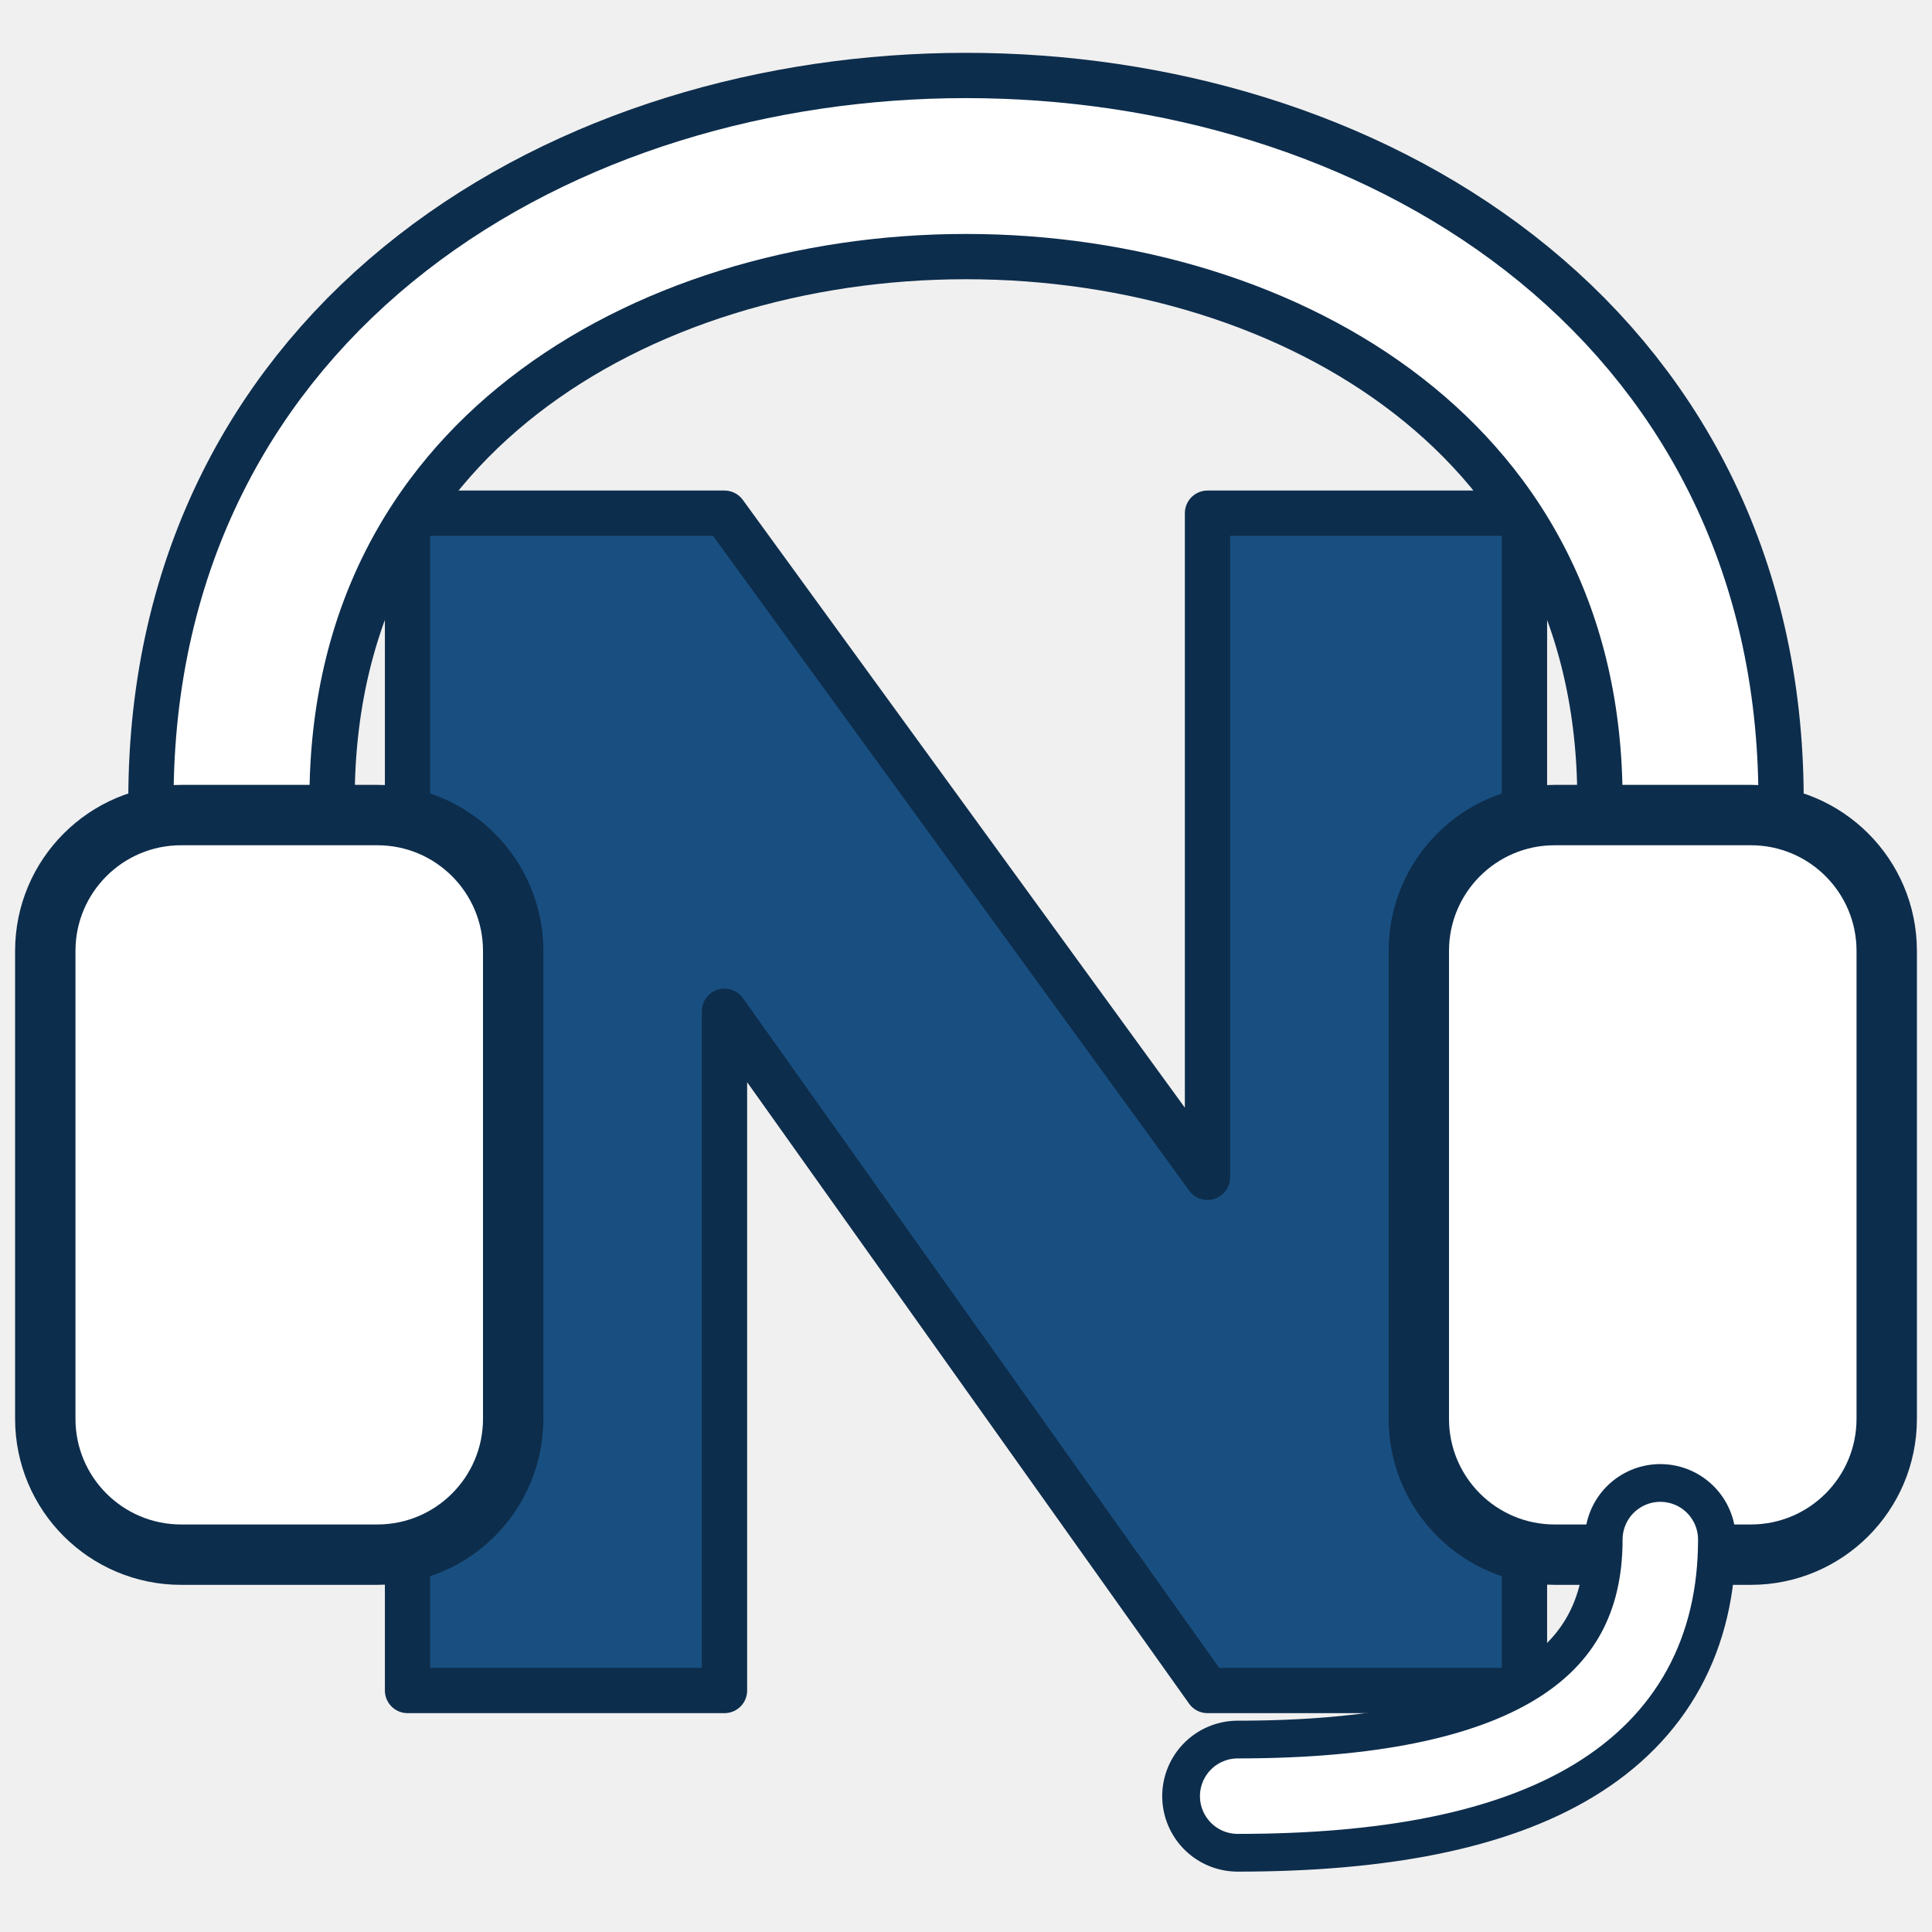
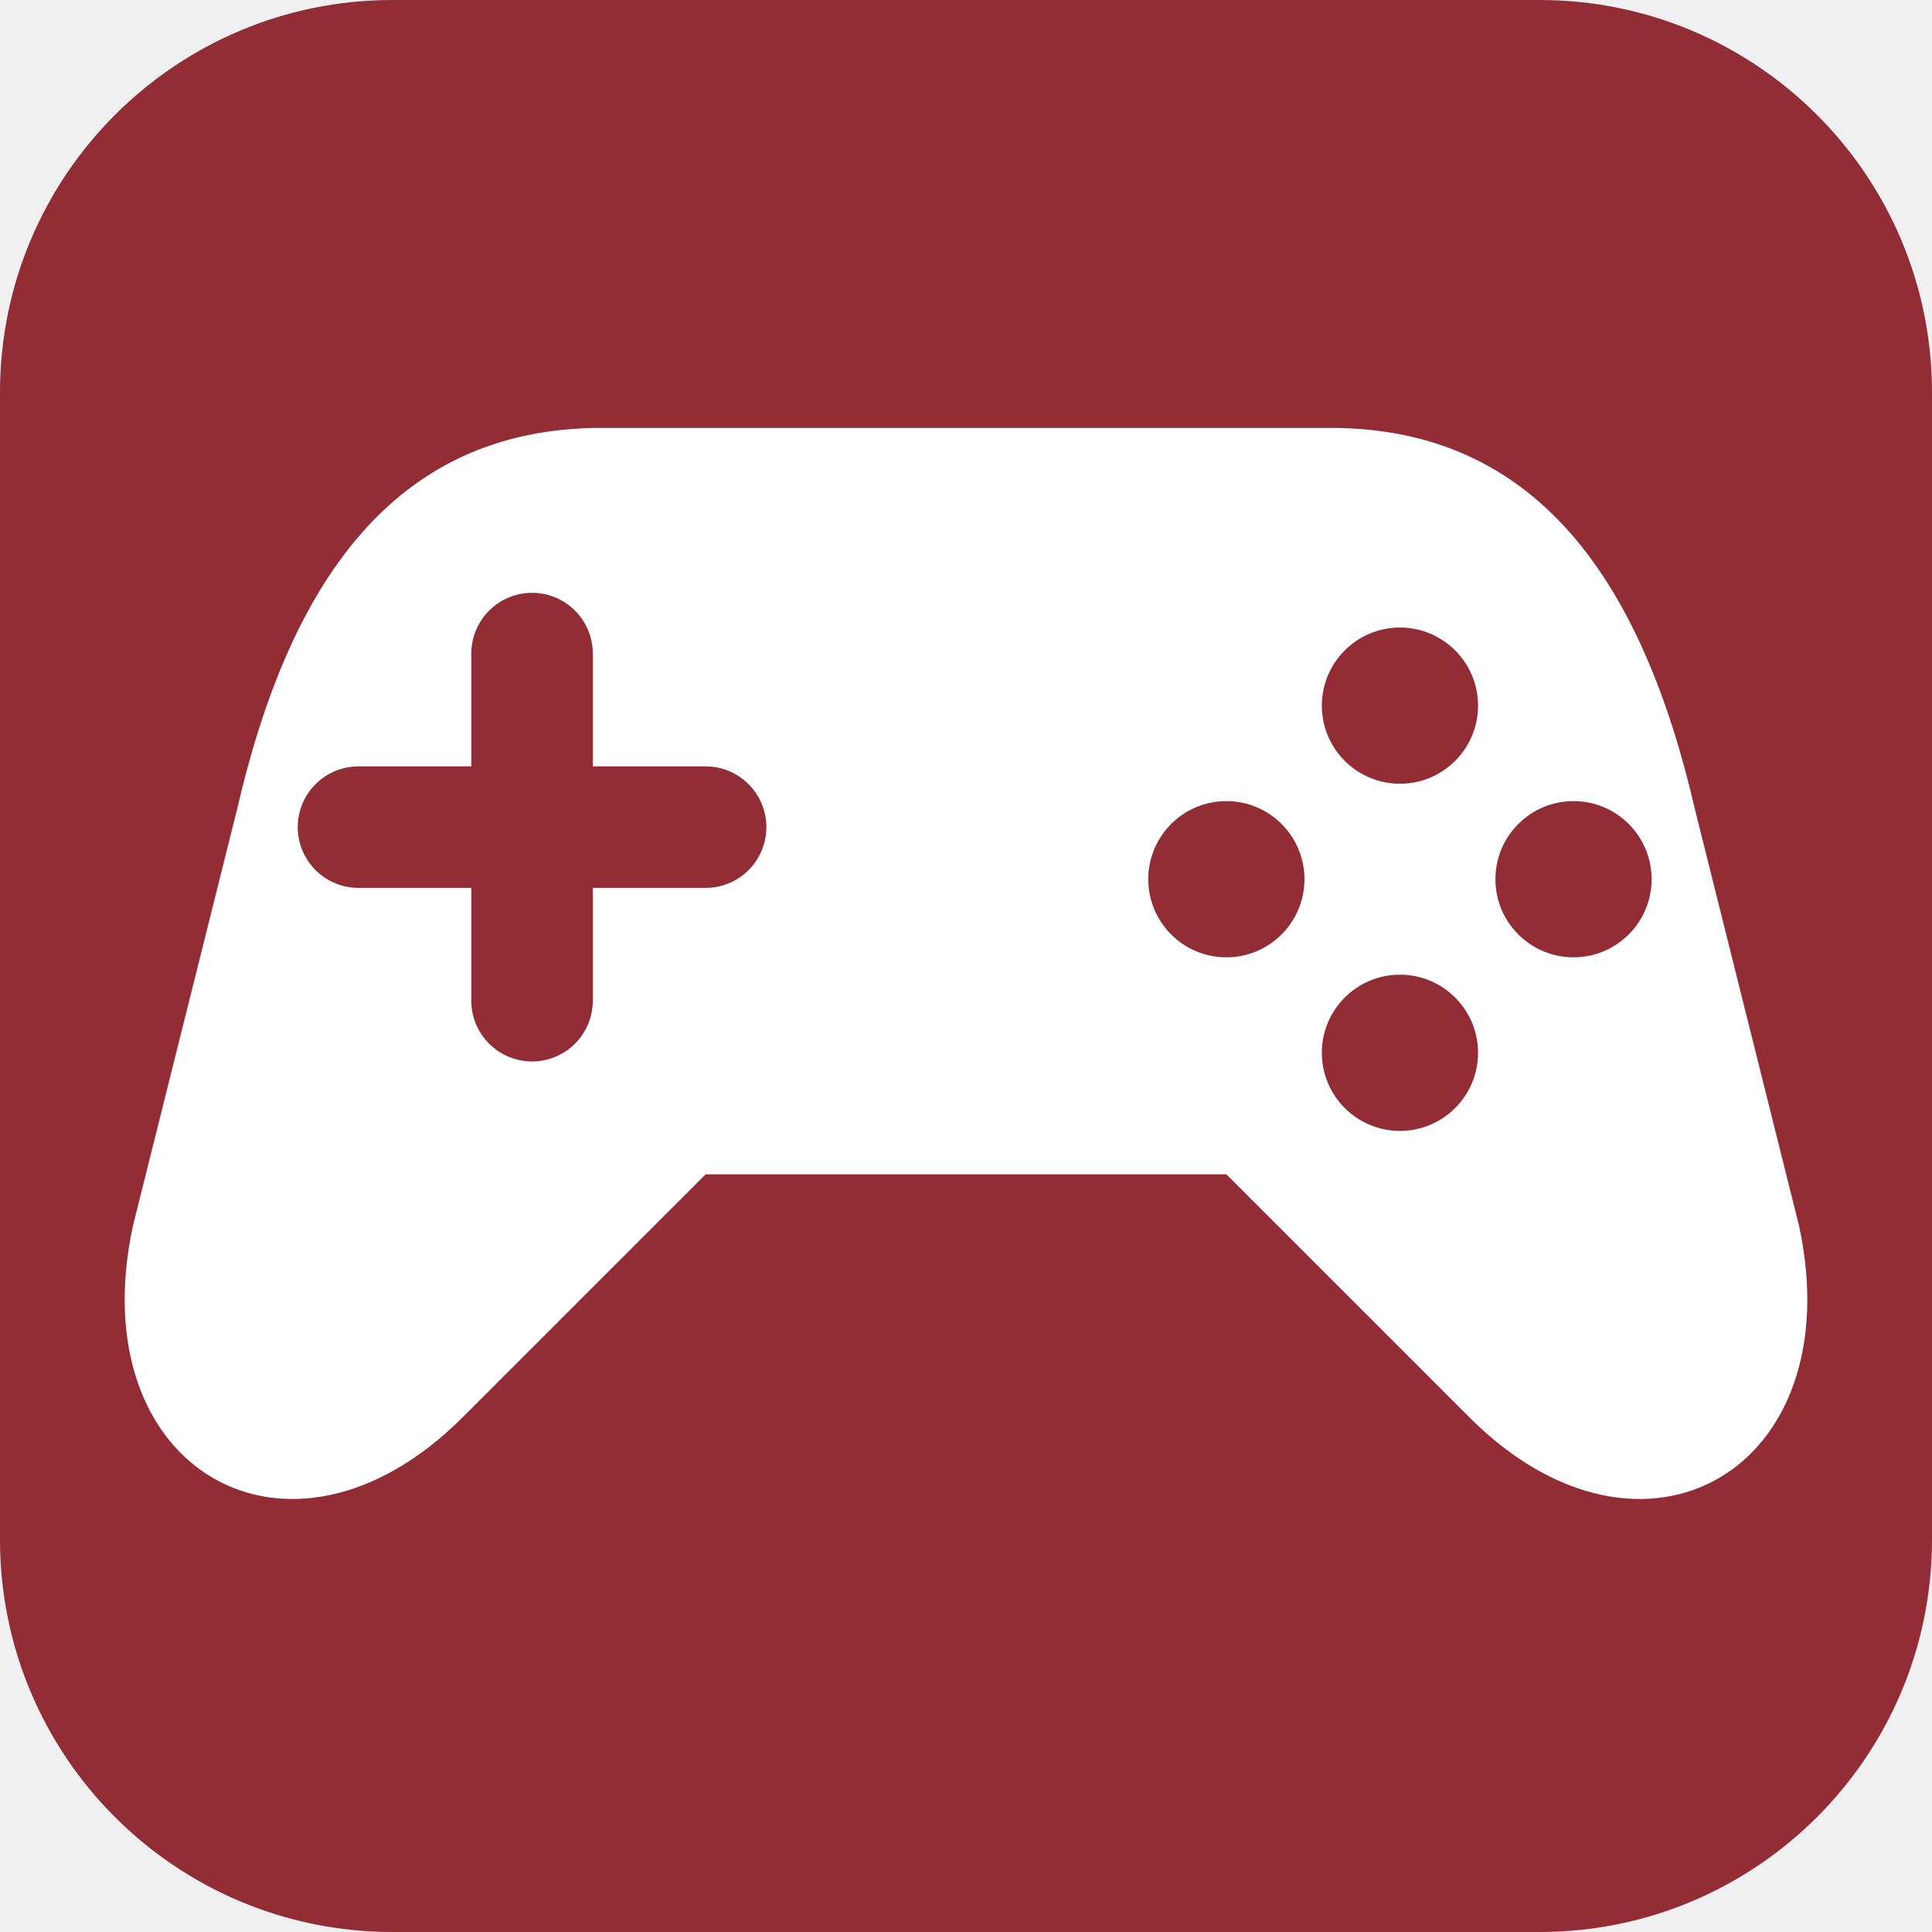
<svg xmlns="http://www.w3.org/2000/svg" width="128" height="128" viewBox="0 0 128 128">
-   <path d="M27 112V34H48L80 78V34H101V112H80L48 67V112Z" fill="#194F80" stroke="#0D2D4C" stroke-width="3" stroke-linejoin="round" />
-   <path d="M16 65V53C16 -3 112 -3 112 53V65" fill="none" stroke="#0D2D4C" stroke-width="15" stroke-linecap="round" />
-   <path d="M16 65V53C16 -3 112 -3 112 53V65" fill="none" stroke="#FFFFFF" stroke-width="9" stroke-linecap="round" />
-   <rect x="3" y="54" width="31" height="49" rx="9" fill="#FFFFFF" stroke="#0D2D4C" stroke-width="4" />
-   <rect x="94" y="54" width="31" height="49" rx="9" fill="#FFFFFF" stroke="#0D2D4C" stroke-width="4" />
-   <path d="M110 102Q110 119 82 119" fill="none" stroke="#0D2D4C" stroke-width="10" stroke-linecap="round" />
-   <path d="M110 102Q110 119 82 119" fill="none" stroke="#FFFFFF" stroke-width="5" stroke-linecap="round" />
+   <rect width="128" height="128" rx="26" fill="#922D36" />
+   <g transform="translate(64 64) scale(1.15) translate(-64 -70)">
+     <path d="M43 39H85C97 39 103 48 106 61L112 85C115 99 103 106 93 96L79 82H49L35 96C25 106 13 99 16 85L22 61C25 48 31 39 43 39Z" fill="white" />
+     <path d="M39 52V72M29 62H49" stroke="#922D36" stroke-width="7" stroke-linecap="round" />
+     <circle cx="89" cy="55" r="4.5" fill="#922D36" />
+     <circle cx="99" cy="65" r="4.5" fill="#922D36" />
+     <circle cx="79" cy="65" r="4.5" fill="#922D36" />
+     <circle cx="89" cy="75" r="4.5" fill="#922D36" />
+   </g>
</svg>
